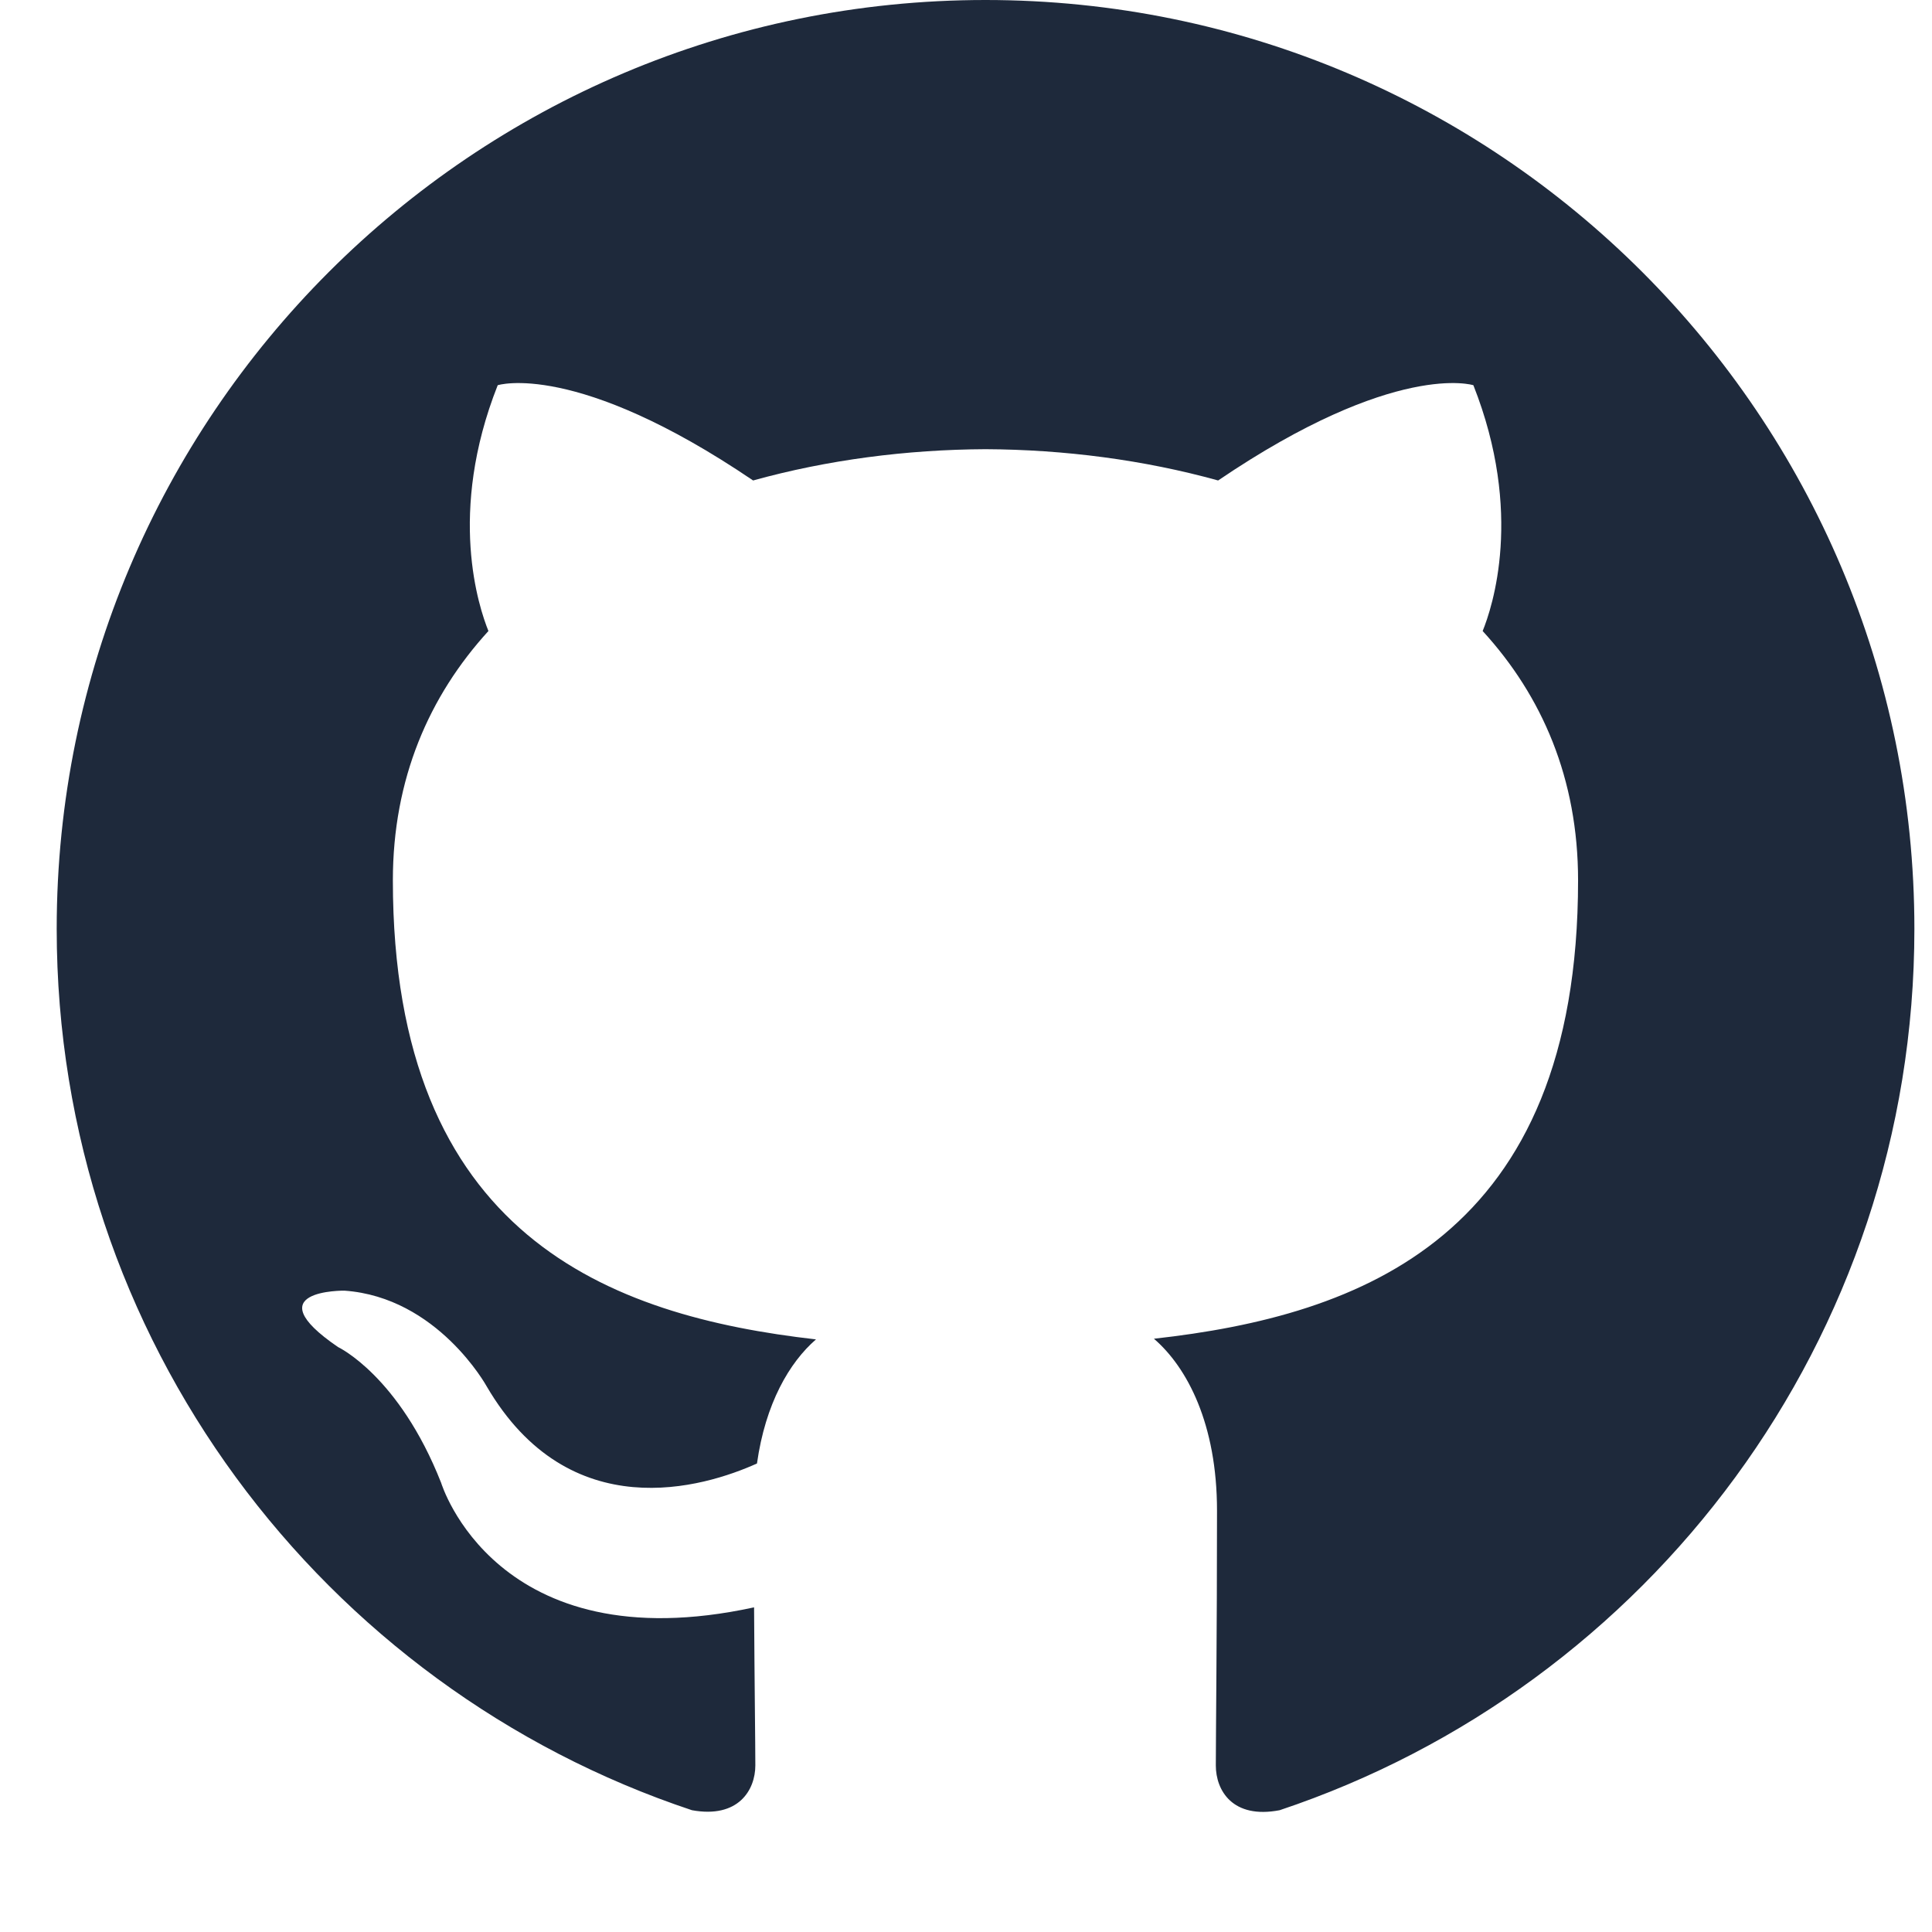
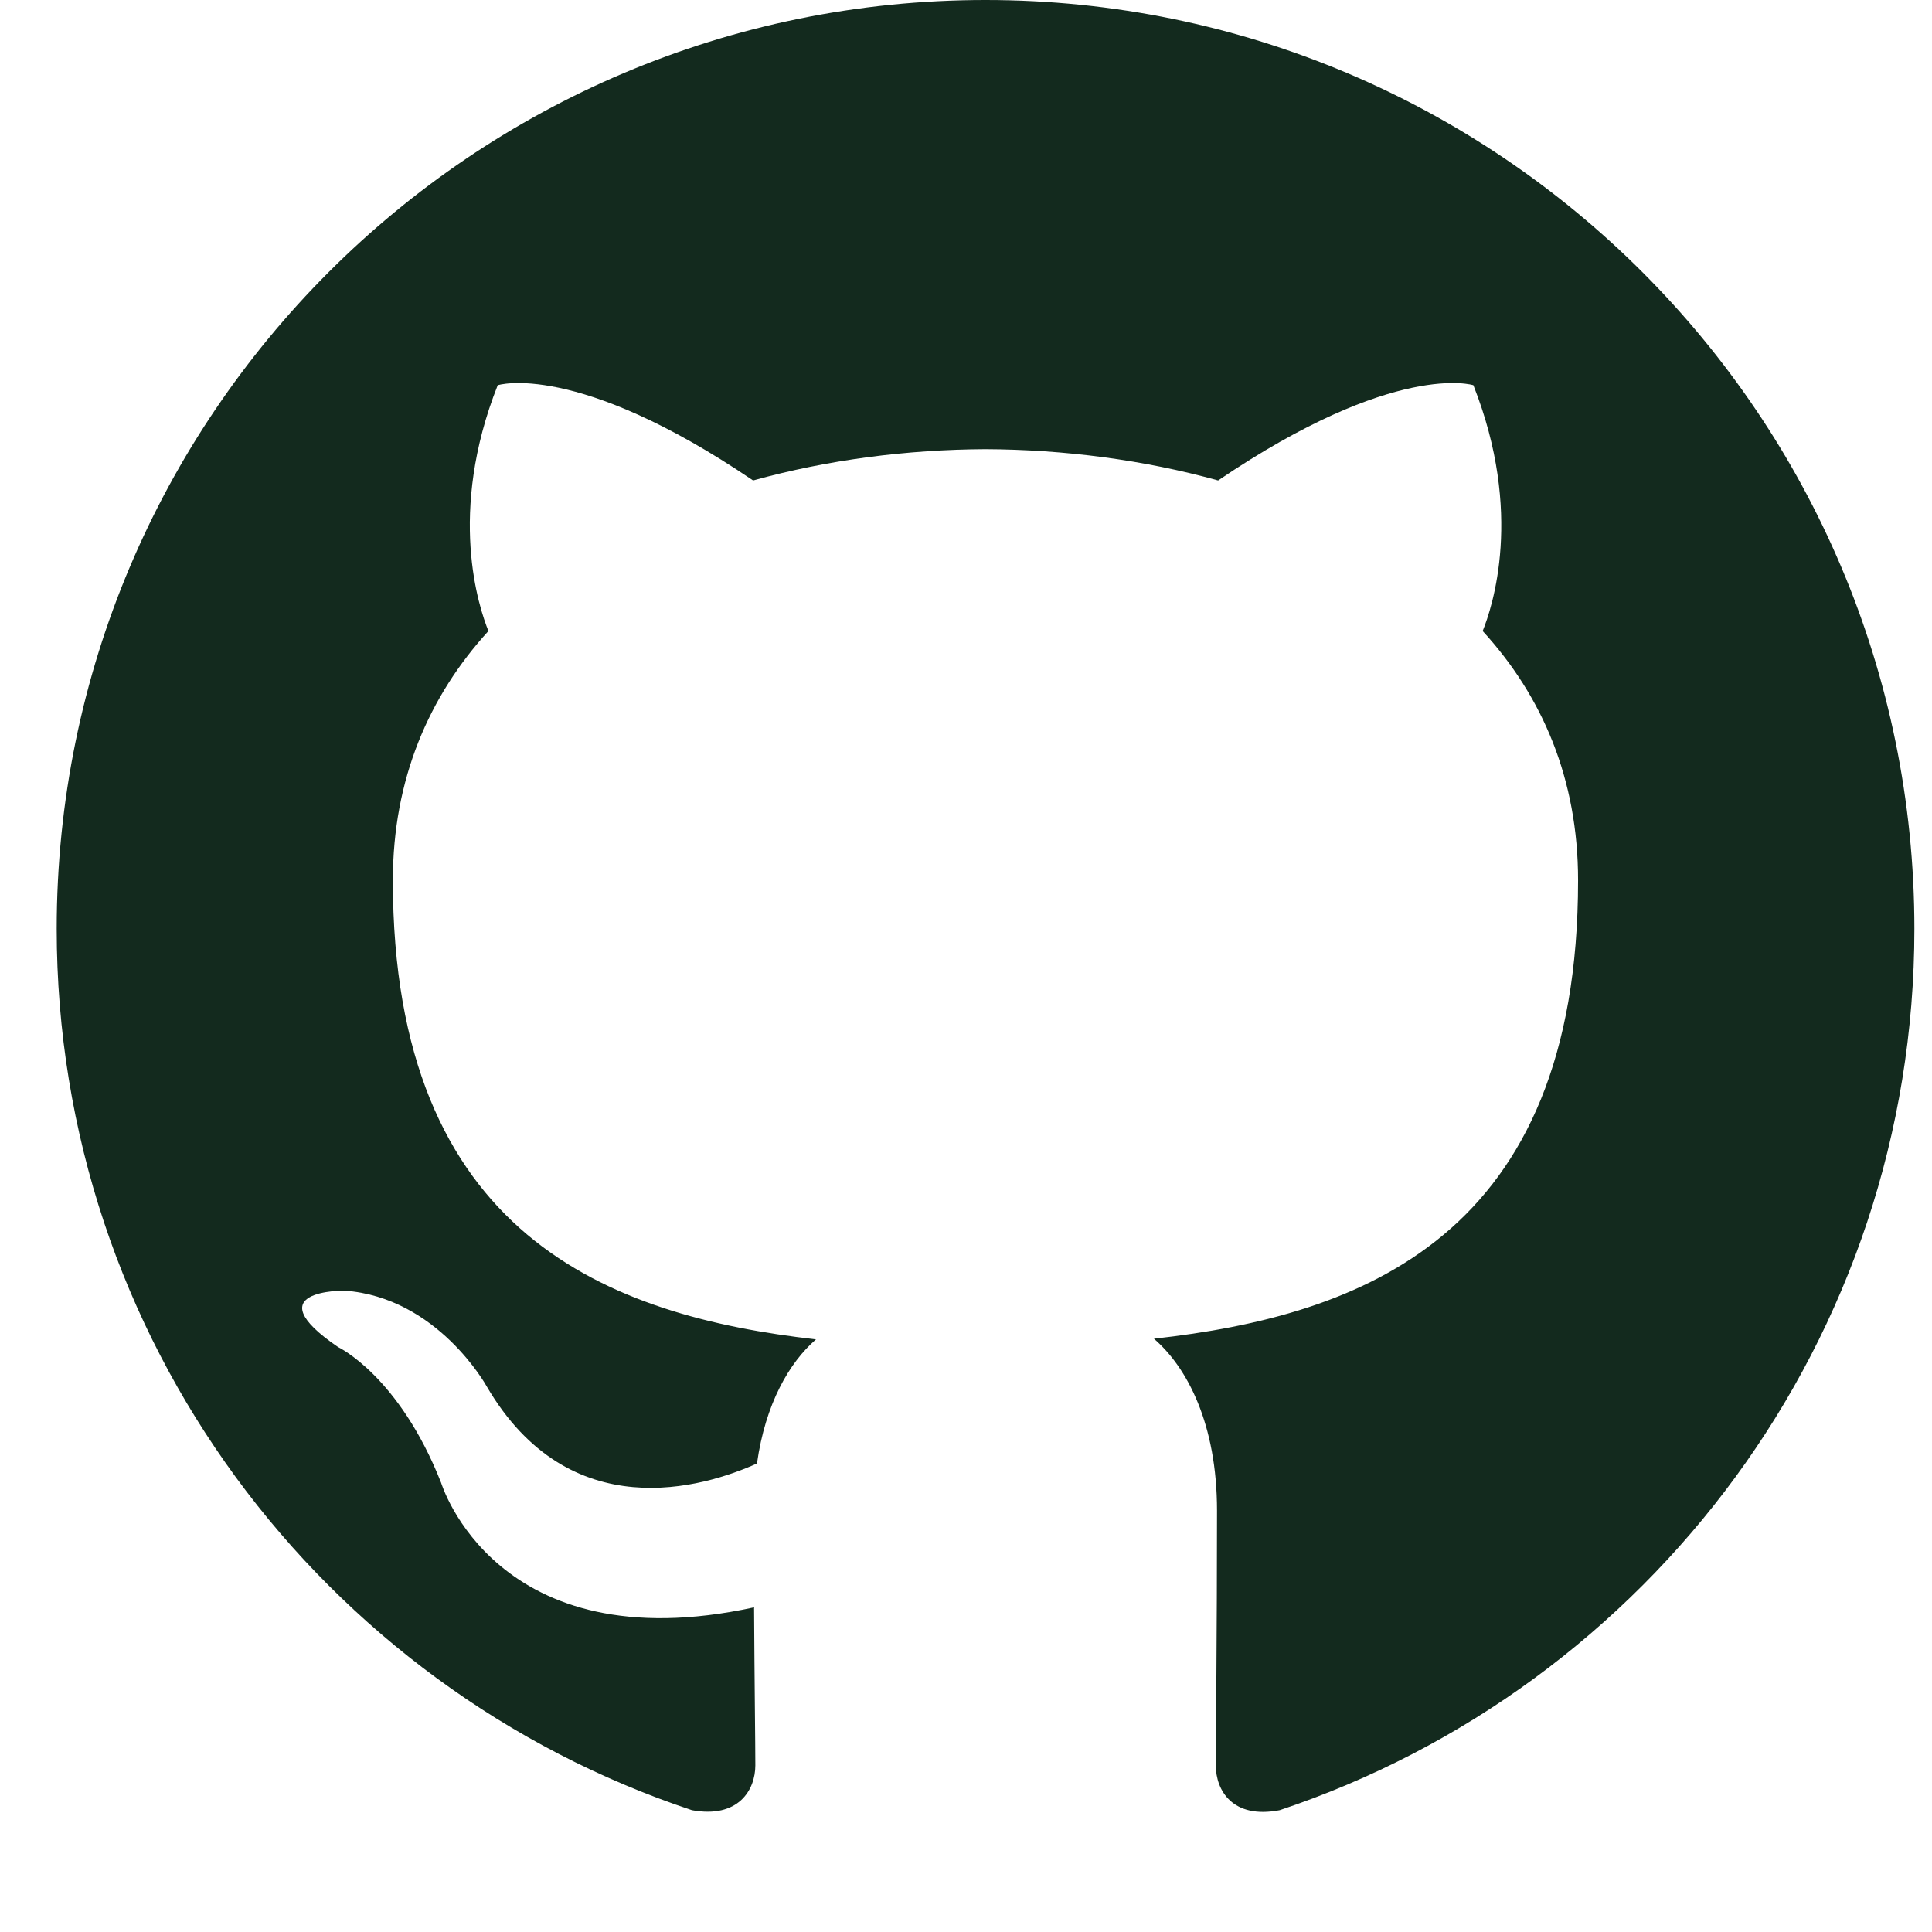
<svg xmlns="http://www.w3.org/2000/svg" width="26" height="26" viewBox="0 0 26 26" fill="none">
-   <path fill-rule="evenodd" clip-rule="evenodd" d="M13.262 0C6.36 0 0.763 5.597 0.763 12.5C0.763 18.022 4.345 22.708 9.312 24.361C9.937 24.475 10.165 24.089 10.165 23.758C10.165 23.461 10.154 22.675 10.148 21.631C6.671 22.386 5.937 19.956 5.937 19.956C5.368 18.512 4.549 18.128 4.549 18.128C3.415 17.353 4.635 17.369 4.635 17.369C5.89 17.458 6.549 18.656 6.549 18.656C7.665 20.567 9.474 20.016 10.187 19.695C10.301 18.887 10.623 18.336 10.981 18.025C8.206 17.709 5.287 16.637 5.287 11.847C5.287 10.483 5.774 9.367 6.573 8.492C6.446 8.177 6.017 6.905 6.698 5.184C6.698 5.184 7.748 4.848 10.135 6.466C11.132 6.189 12.201 6.05 13.263 6.045C14.324 6.05 15.395 6.189 16.393 6.466C18.779 4.848 19.828 5.184 19.828 5.184C20.509 6.905 20.081 8.177 19.953 8.492C20.754 9.366 21.237 10.481 21.237 11.847C21.237 16.648 18.315 17.706 15.529 18.016C15.977 18.402 16.378 19.164 16.378 20.33C16.378 22 16.362 23.348 16.362 23.759C16.362 24.094 16.587 24.483 17.221 24.361C22.185 22.703 25.763 18.022 25.763 12.5C25.763 5.597 20.167 0 13.262 0V0Z" fill="#1E293B" />
+   <path fill-rule="evenodd" clip-rule="evenodd" d="M13.262 0C6.36 0 0.763 5.597 0.763 12.5C0.763 18.022 4.345 22.708 9.312 24.361C9.937 24.475 10.165 24.089 10.165 23.758C10.165 23.461 10.154 22.675 10.148 21.631C6.671 22.386 5.937 19.956 5.937 19.956C5.368 18.512 4.549 18.128 4.549 18.128C3.415 17.353 4.635 17.369 4.635 17.369C5.89 17.458 6.549 18.656 6.549 18.656C7.665 20.567 9.474 20.016 10.187 19.695C10.301 18.887 10.623 18.336 10.981 18.025C8.206 17.709 5.287 16.637 5.287 11.847C5.287 10.483 5.774 9.367 6.573 8.492C6.446 8.177 6.017 6.905 6.698 5.184C6.698 5.184 7.748 4.848 10.135 6.466C11.132 6.189 12.201 6.05 13.263 6.045C14.324 6.05 15.395 6.189 16.393 6.466C18.779 4.848 19.828 5.184 19.828 5.184C20.509 6.905 20.081 8.177 19.953 8.492C20.754 9.366 21.237 10.481 21.237 11.847C21.237 16.648 18.315 17.706 15.529 18.016C15.977 18.402 16.378 19.164 16.378 20.33C16.378 22 16.362 23.348 16.362 23.759C16.362 24.094 16.587 24.483 17.221 24.361C22.185 22.703 25.763 18.022 25.763 12.5C25.763 5.597 20.167 0 13.262 0V0Z" fill="#132a1e" />
</svg>
